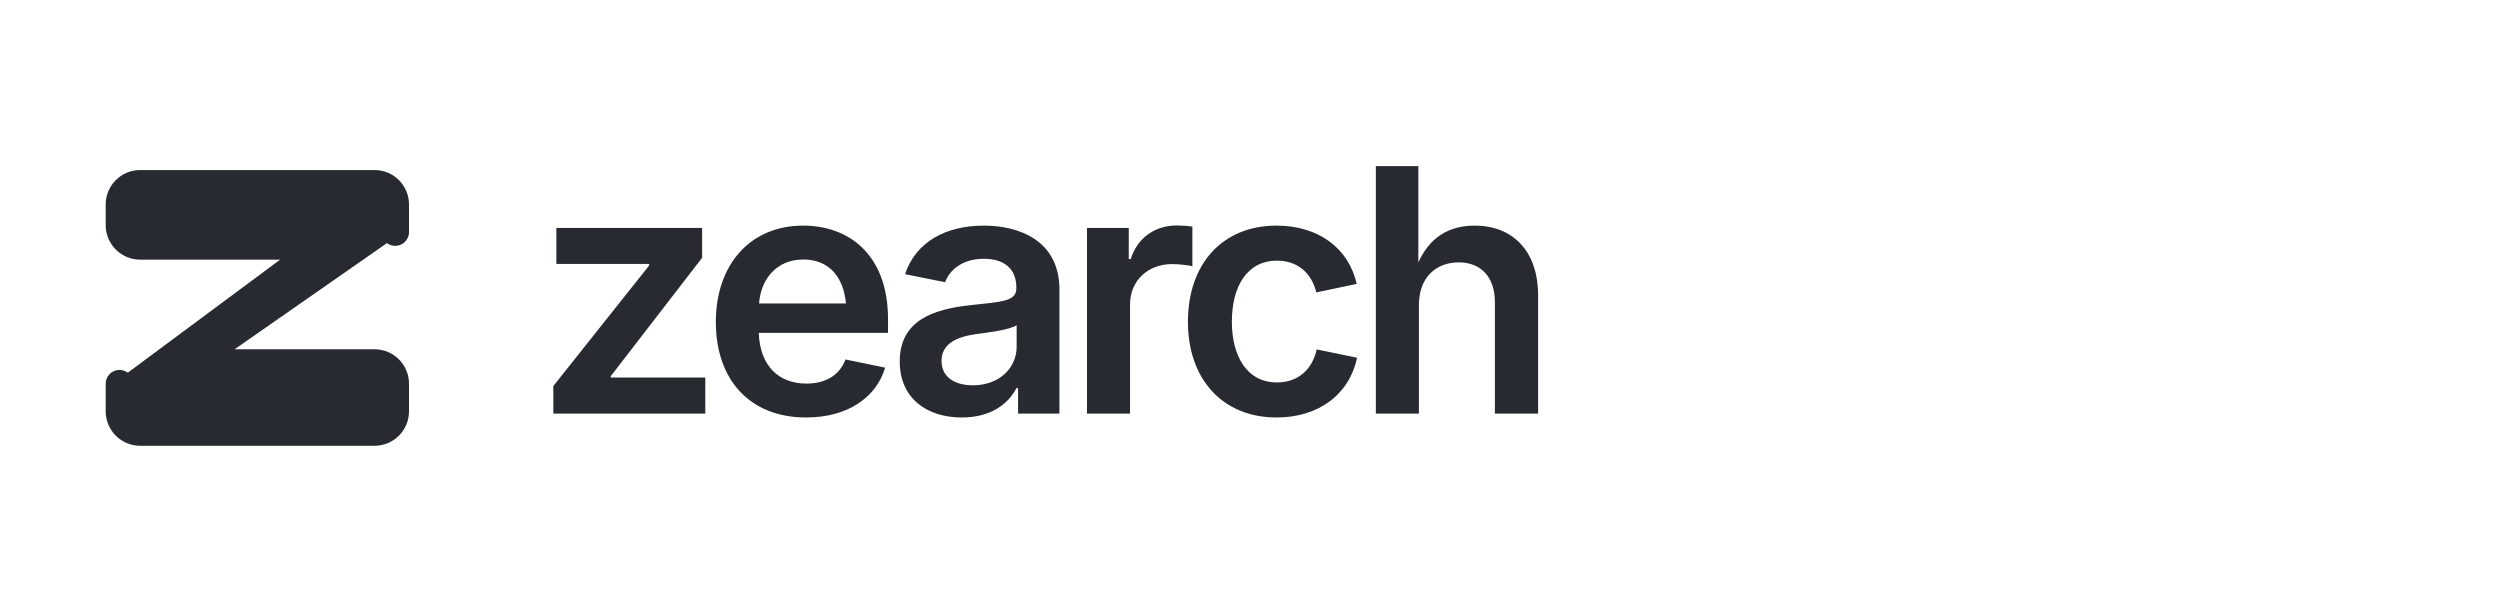
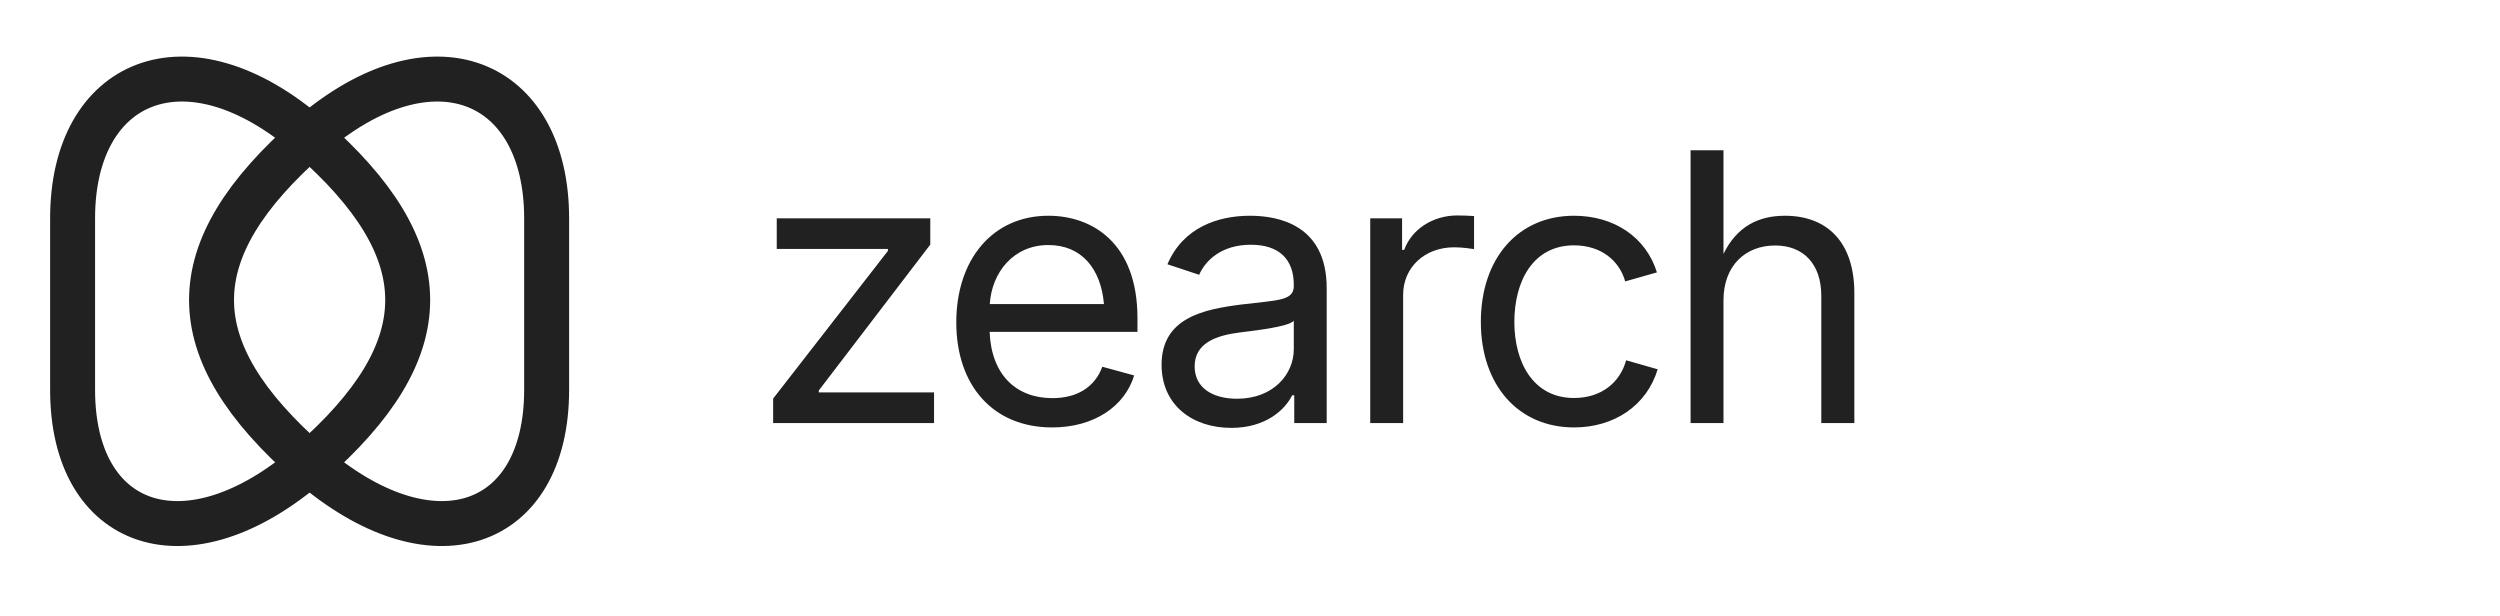
- <svg xmlns="http://www.w3.org/2000/svg" viewBox="0 0 272 64" role="img" aria-labelledby="title">
-   <g transform="translate(4 8) scale(.75)">
-     <path fill="#282A31" d="M15 14h34a5 5 0 0 1 5 5v4a2 2 0 0 1-3.2 1.6L28.7 40H49a5 5 0 0 1 5 5v4a5 5 0 0 1-5 5H15a5 5 0 0 1-5-5v-4a2 2 0 0 1 3.2-1.6L35.3 27H15a5 5 0 0 1-5-5v-3a5 5 0 0 1 5-5Z" />
+ <svg xmlns="http://www.w3.org/2000/svg" viewBox="0 0 260 64" role="img" aria-label="Zearch">
+   <g transform="translate(5 4) scale(.85)">
+     <g fill="none" stroke="#212121" stroke-width="5.5" stroke-linecap="round" stroke-linejoin="round">
+       <path d="M32 12C17-1 3 5 3 22V43C3 60 17 65 32 52C48 38 48 26 32 12Z" />
+       <path d="M32 12C17-1 3 5 3 22V43C3 60 17 65 32 52C48 38 48 26 32 12Z" transform="translate(64 0) scale(-1 1)" />
+     </g>
  </g>
-   <text x="58" y="45" fill="#282A31" font-family="Geist, Inter, Arial, sans-serif" font-size="37" font-weight="560" letter-spacing="-2">zearch</text>
+   <text x="78" y="44" fill="#212121" font-family="Geist,Inter,Arial,sans-serif" font-size="39" font-weight="400" letter-spacing="-1.5">zearch</text>
</svg>
